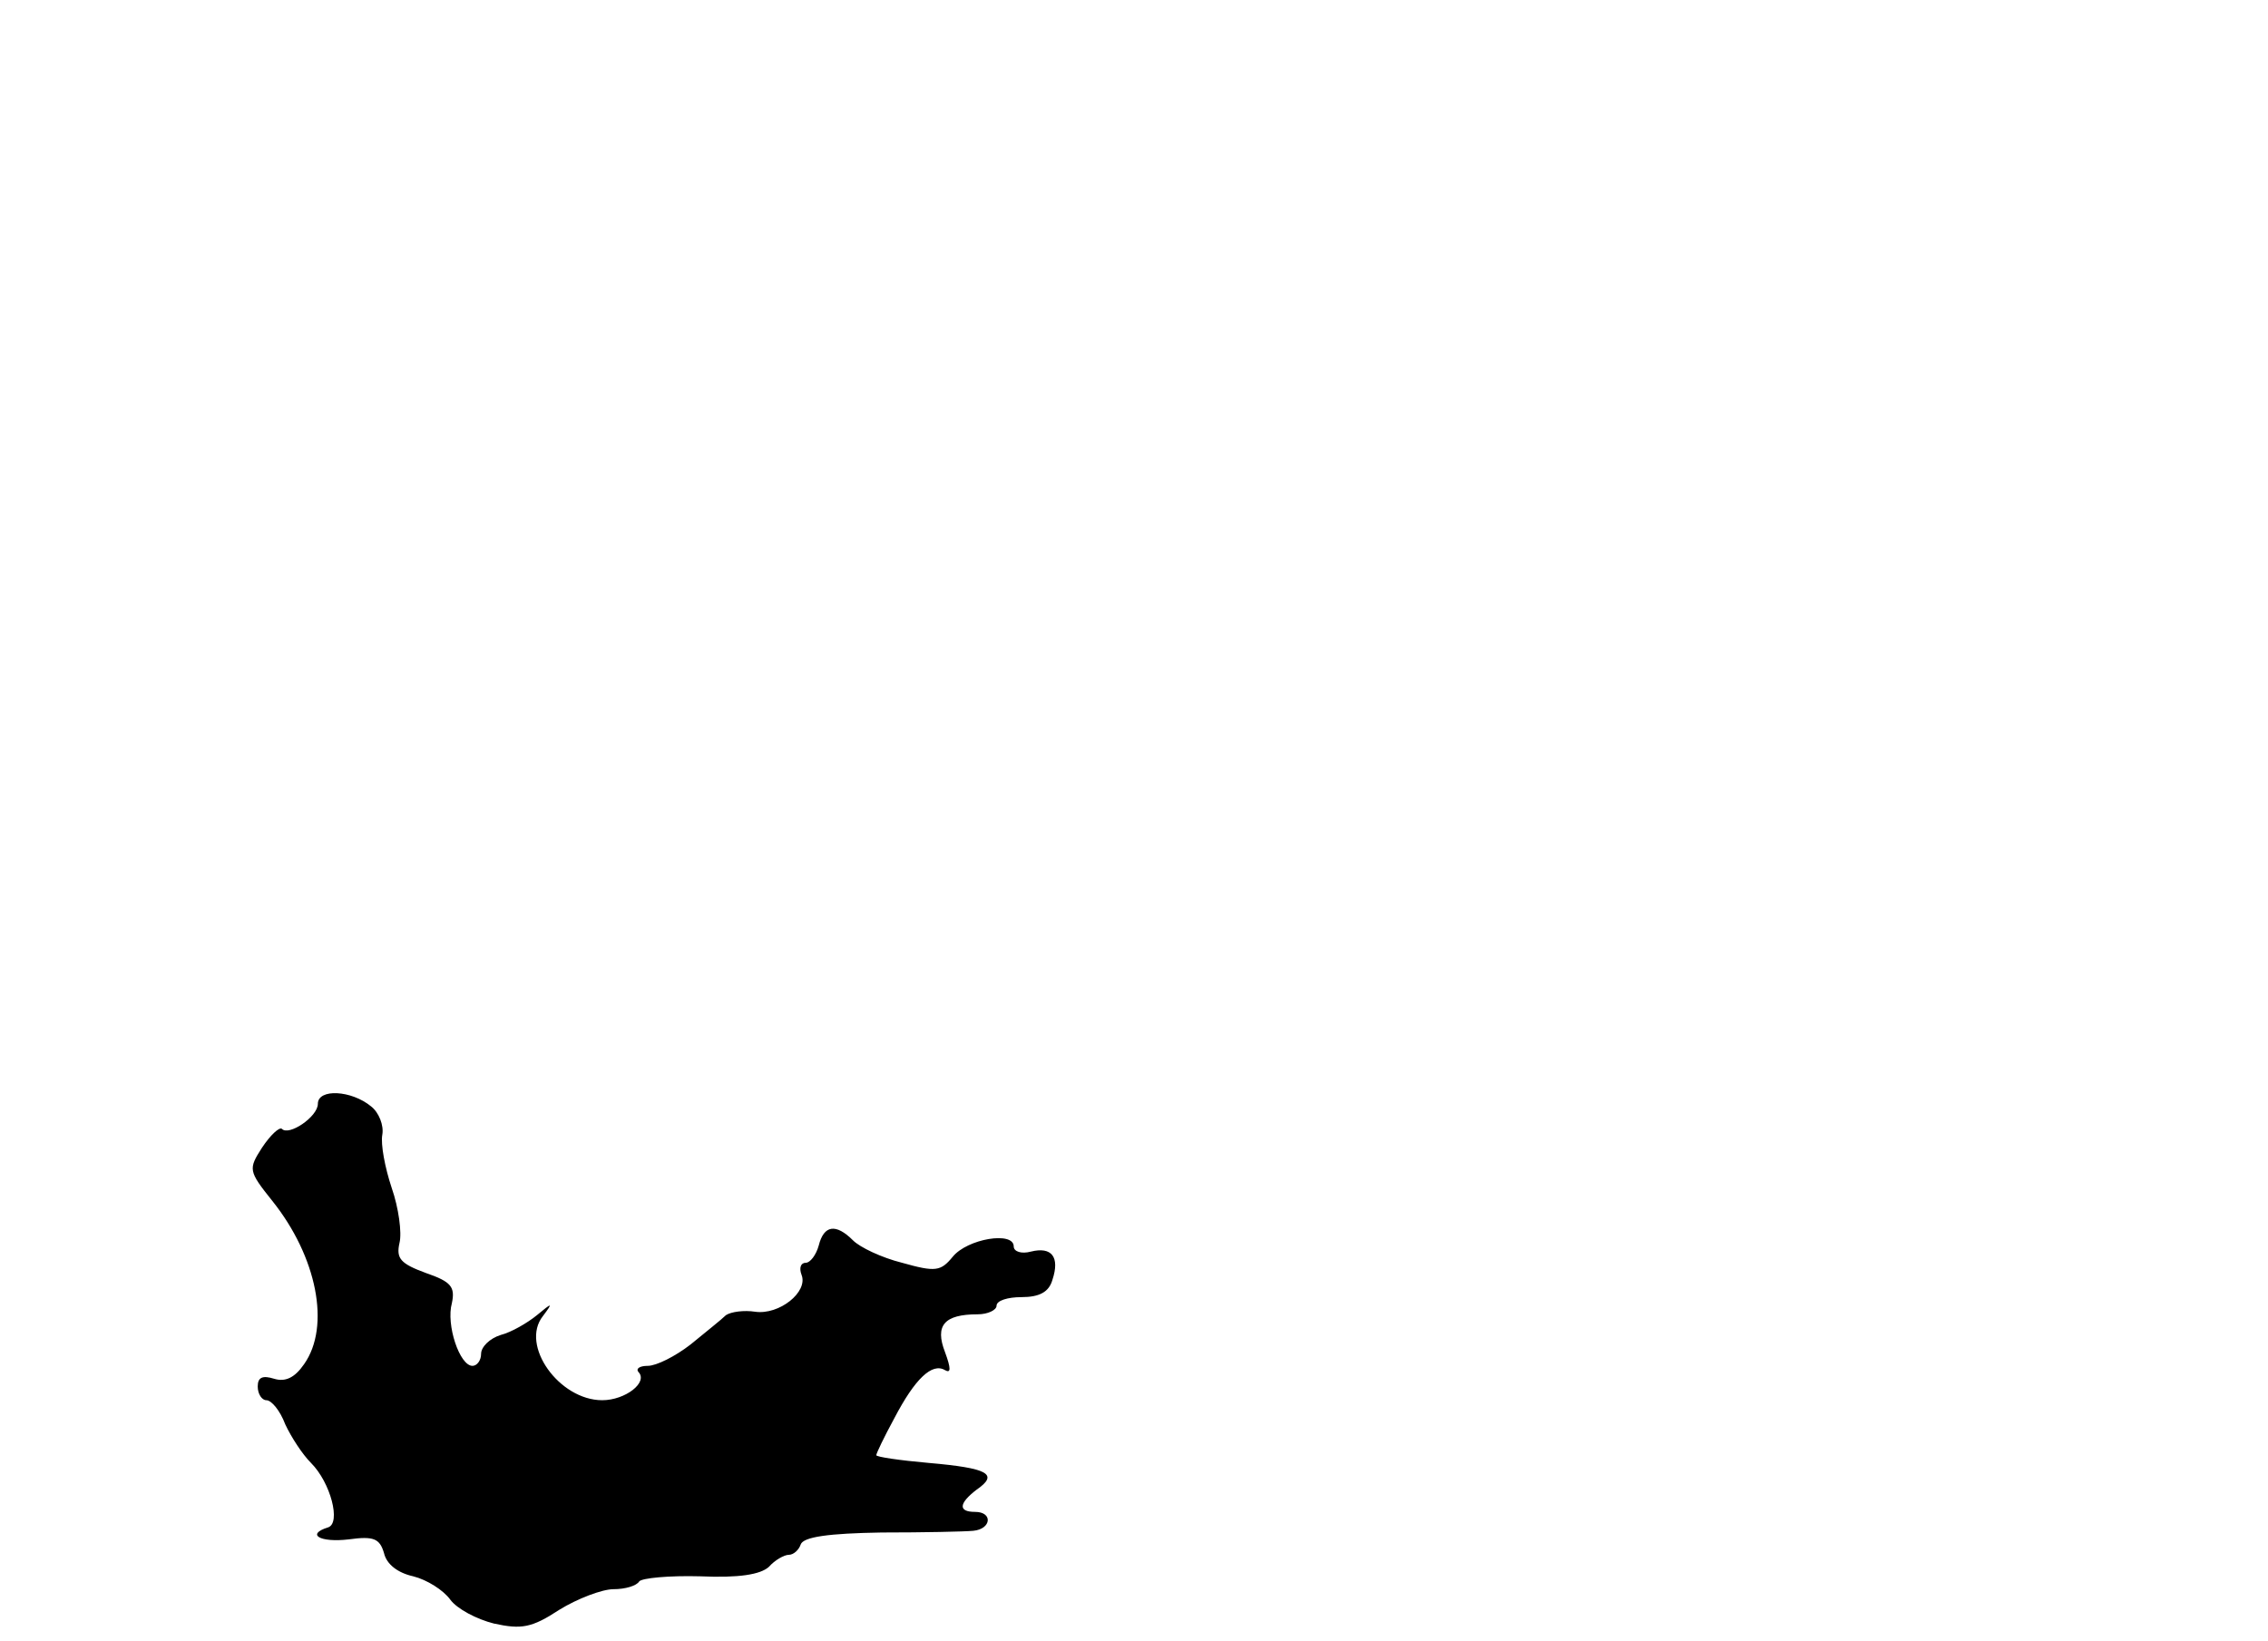
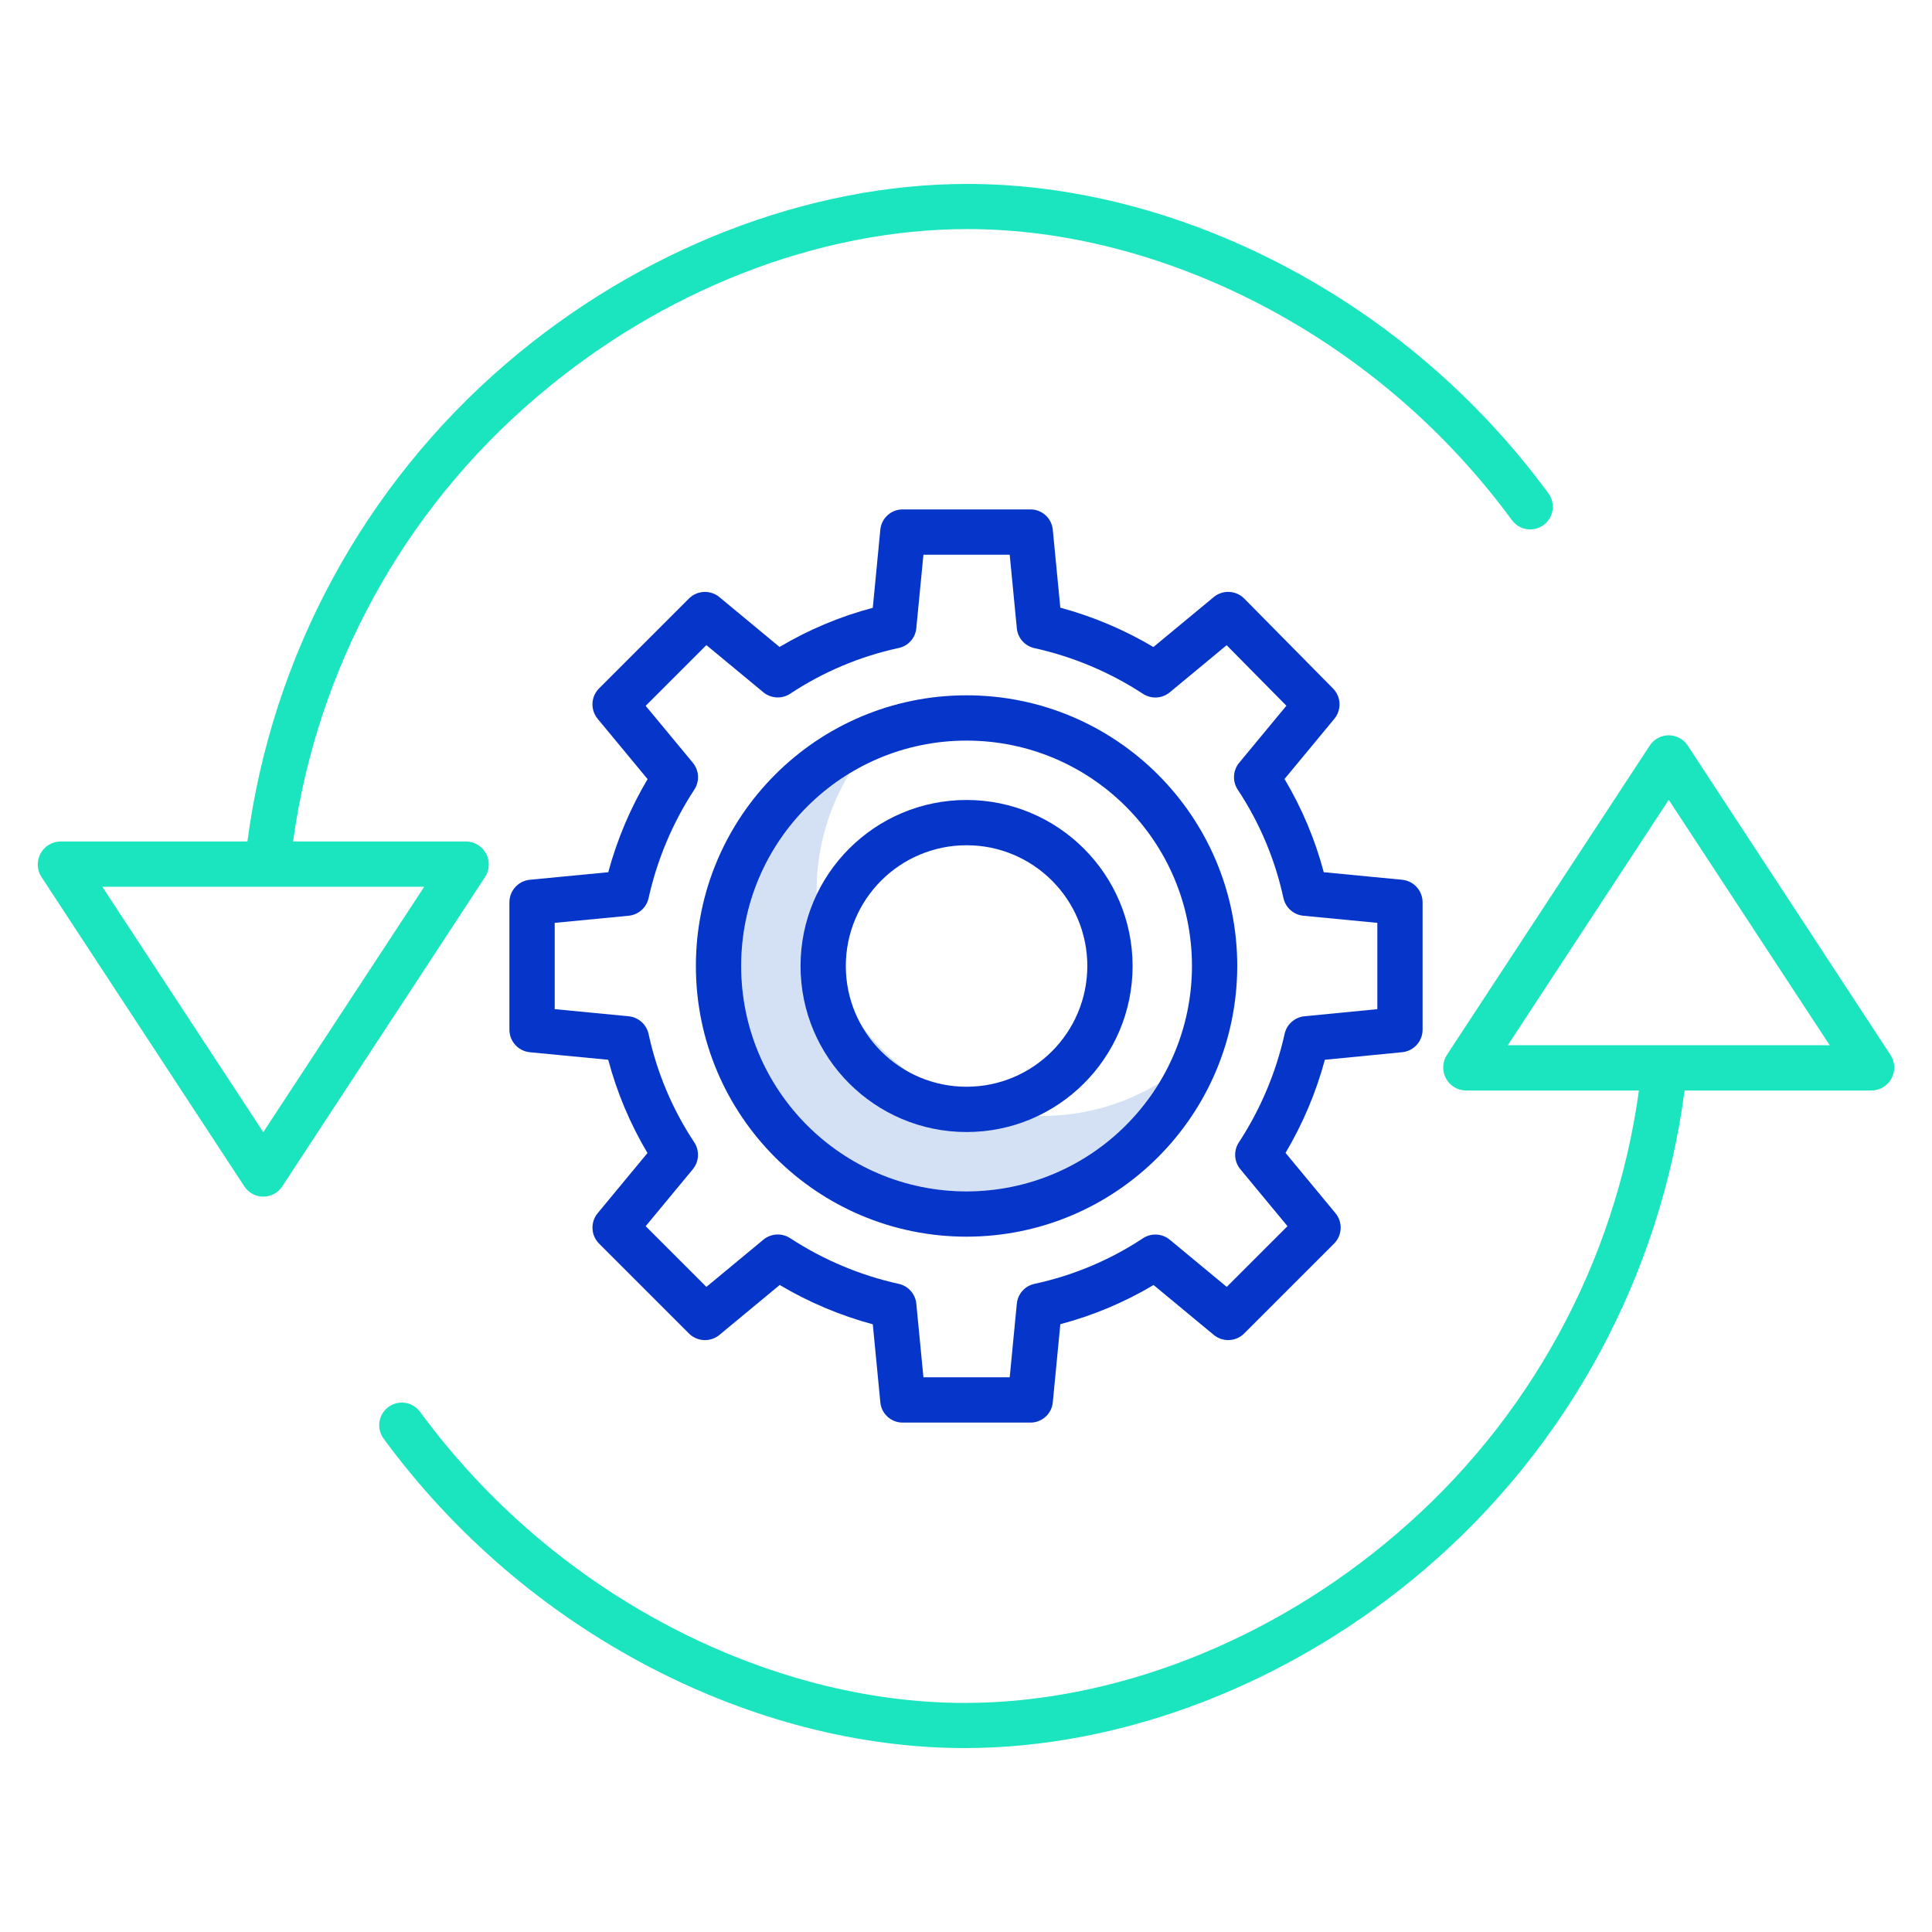
- <svg xmlns="http://www.w3.org/2000/svg" version="1.0" width="264pt" height="191pt" viewBox="0 0 264 191" preserveAspectRatio="xMidYMid meet">
-   <g transform="translate(0,191) scale(0.1,-0.1)" fill="#000000" stroke="none">
-     <path d="M370 625 c0 -15 -34 -38 -42 -29 -3 2 -13 -7 -23 -22 -16 -25 -16 -27 12 -62 52 -65 68 -146 37 -190 -11 -16 -22 -21 -35 -17 -13 4 -19 2 -19 -9 0 -9 5 -16 10 -16 6 0 16 -12 22 -28 7 -15 20 -35 30 -45 23 -23 35 -70 20 -75 -26 -8 -10 -18 24 -14 29 4 36 1 41 -16 3 -13 16 -23 34 -27 16 -4 35 -16 43 -27 8 -11 31 -23 51 -28 32 -7 44 -5 76 16 21 13 50 24 63 24 14 0 27 4 30 9 3 4 35 7 71 6 45 -2 70 2 80 11 7 8 18 14 23 14 6 0 12 6 14 12 3 9 33 13 94 14 49 0 97 1 107 2 21 2 23 22 2 22 -20 0 -19 10 2 26 26 18 13 25 -56 31 -34 3 -61 7 -61 9 0 2 9 21 21 43 24 46 44 65 59 56 7 -4 7 2 0 21 -12 31 -1 44 38 44 12 0 22 5 22 10 0 6 13 10 29 10 21 0 32 6 36 20 9 27 -1 39 -25 33 -11 -3 -20 0 -20 6 0 18 -54 9 -71 -12 -14 -17 -20 -18 -59 -7 -24 6 -49 18 -57 26 -20 20 -34 18 -40 -6 -3 -11 -10 -20 -15 -20 -6 0 -8 -6 -5 -14 8 -20 -26 -47 -54 -43 -13 2 -28 0 -34 -4 -5 -5 -24 -20 -41 -34 -18 -14 -40 -25 -50 -25 -9 0 -14 -3 -11 -7 12 -12 -15 -33 -42 -33 -50 0 -96 64 -69 98 12 16 11 16 -7 1 -11 -9 -30 -20 -42 -23 -13 -4 -23 -14 -23 -22 0 -8 -5 -14 -10 -14 -15 0 -31 48 -24 73 4 19 -1 25 -30 35 -30 11 -35 17 -31 35 3 12 -1 41 -9 64 -8 24 -13 51 -11 62 2 11 -4 26 -13 33 -23 19 -62 21 -62 3z" />
-   </g>
+ <svg xmlns="http://www.w3.org/2000/svg" id="Layer_1" data-name="Layer 1" viewBox="0 0 512 512" width="512" height="512">
+   <path d="M276.151,295.732a59.708,59.708,0,0,1-51.025-90.757,59.72,59.72,0,1,0,82.049,82.05A59.369,59.369,0,0,1,276.151,295.732Z" style="fill:#d4e1f4" />
+   <path d="M447.249,197.572a6,6,0,0,0-10.035,0l-53.768,81.984a6.137,6.137,0,0,0-.262,6.217A6.071,6.071,0,0,0,388.463,289h45.868a188.129,188.129,0,0,1-64.316,117.562c-33.182,28.453-74.867,44.732-114.365,44.732-25.76,0-52.694-6.963-77.89-20.1a193.59,193.59,0,0,1-66.345-56.918,6,6,0,1,0-9.682,7.083,205.626,205.626,0,0,0,70.479,60.458c26.9,14.026,55.754,21.439,83.438,21.439,42.32,0,86.852-17.295,122.176-47.584A201.5,201.5,0,0,0,446.432,289H496a6.095,6.095,0,0,0,5.017-9.406ZM399.574,277l42.657-65.043L484.89,277Z" style="fill:#1ae5be" />
+   <path d="M128.816,226.227A6.071,6.071,0,0,0,123.537,223H77.669a188.129,188.129,0,0,1,64.316-117.562c33.182-28.453,74.867-44.732,114.365-44.732,25.76,0,52.694,6.963,77.89,20.1a193.59,193.59,0,0,1,66.345,56.918,6,6,0,1,0,9.682-7.083,205.626,205.626,0,0,0-70.479-60.458c-26.9-14.026-55.754-21.439-83.438-21.439-42.32,0-86.852,17.3-122.176,47.584A201.491,201.491,0,0,0,65.569,223H16a6.095,6.095,0,0,0-5.017,9.406l53.768,82a6,6,0,0,0,10.035.015l53.768-82.02A6.062,6.062,0,0,0,128.816,226.227ZM69.769,300.043,27.11,235h85.316Z" style="fill:#1ae5be" />
+   <path d="M279,371.65l2-20.726a96.778,96.778,0,0,0,24.708-10.378l15.943,13.211a6,6,0,0,0,8.069-.374l23.814-23.81a6,6,0,0,0,.378-8.069l-13.232-15.979a98.824,98.824,0,0,0,10.425-24.676l20.473-2A6,6,0,0,0,377,272.881V239.119a6,6,0,0,0-5.424-5.973l-20.765-2a96.879,96.879,0,0,0-10.4-24.708l13.2-15.943a6,6,0,0,0-.352-8.043l-23.512-23.813a6,6,0,0,0-8.1-.406l-15.98,13.233a98.772,98.772,0,0,0-24.671-10.424l-2-20.692a5.934,5.934,0,0,0-5.972-5.35H239.27a5.934,5.934,0,0,0-5.972,5.35l-2,20.726a96.793,96.793,0,0,0-24.708,10.378l-15.942-13.211a6,6,0,0,0-8.069.374l-23.814,23.81a6,6,0,0,0-.379,8.069l13.233,15.979a98.828,98.828,0,0,0-10.425,24.671l-20.768,2A6,6,0,0,0,135,239.119v33.762a6,6,0,0,0,5.424,5.973l20.765,2a96.879,96.879,0,0,0,10.4,24.708l-13.2,15.943a6,6,0,0,0,.379,8.07l23.814,23.813a6,6,0,0,0,8.069.379l15.979-13.233A98.788,98.788,0,0,0,231.3,350.958l2,20.692A5.934,5.934,0,0,0,239.27,377h33.761A5.934,5.934,0,0,0,279,371.65Zm-9.532-26.17L267.582,365H244.719l-1.888-19.52a5.958,5.958,0,0,0-4.7-5.251,86.9,86.9,0,0,1-28.762-12.121,6,6,0,0,0-7.08.43l-15.085,12.5L171.11,324.95,183.6,309.865a6,6,0,0,0,.371-7.155,84.3,84.3,0,0,1-12.09-28.686,6,6,0,0,0-5.289-4.7L147,267.432V244.568l19.6-1.887a6,6,0,0,0,5.289-4.705,86.965,86.965,0,0,1,12.139-28.762,6,6,0,0,0-.42-7.08L171.11,187.048,187.2,170.96l15.085,12.492a6,6,0,0,0,7.155.371,84.333,84.333,0,0,1,28.687-12.09,5.914,5.914,0,0,0,4.7-5.213L244.719,147h22.863l1.889,19.52a5.956,5.956,0,0,0,4.7,5.251,86.9,86.9,0,0,1,28.762,12.121,6,6,0,0,0,7.08-.43l15.058-12.475,15.837,16.037L328.4,202.135a6,6,0,0,0-.371,7.155,84.3,84.3,0,0,1,12.09,28.686,6,6,0,0,0,5.289,4.705l19.6,1.887v22.87l-19.3,1.882a6,6,0,0,0-5.282,4.7,86.944,86.944,0,0,1-12.139,28.762,6,6,0,0,0,.421,7.08l12.492,15.086L325.1,341.04l-15.085-12.492a6,6,0,0,0-7.156-.371,84.22,84.22,0,0,1-28.686,12.052A5.956,5.956,0,0,0,269.471,345.48Z" style="fill:#0635c9" />
+   <path d="M327.883,256a71.733,71.733,0,1,0-71.732,71.732A71.813,71.813,0,0,0,327.883,256Zm-71.732,59.732A59.732,59.732,0,1,1,315.883,256,59.8,59.8,0,0,1,256.151,315.732Z" style="fill:#0635c9" />
+   <path d="M256.151,212a44,44,0,1,0,44,44A44.049,44.049,0,0,0,256.151,212Zm0,76a32,32,0,1,1,32-32A32.036,32.036,0,0,1,256.151,288Z" style="fill:#0635c9" />
</svg>
